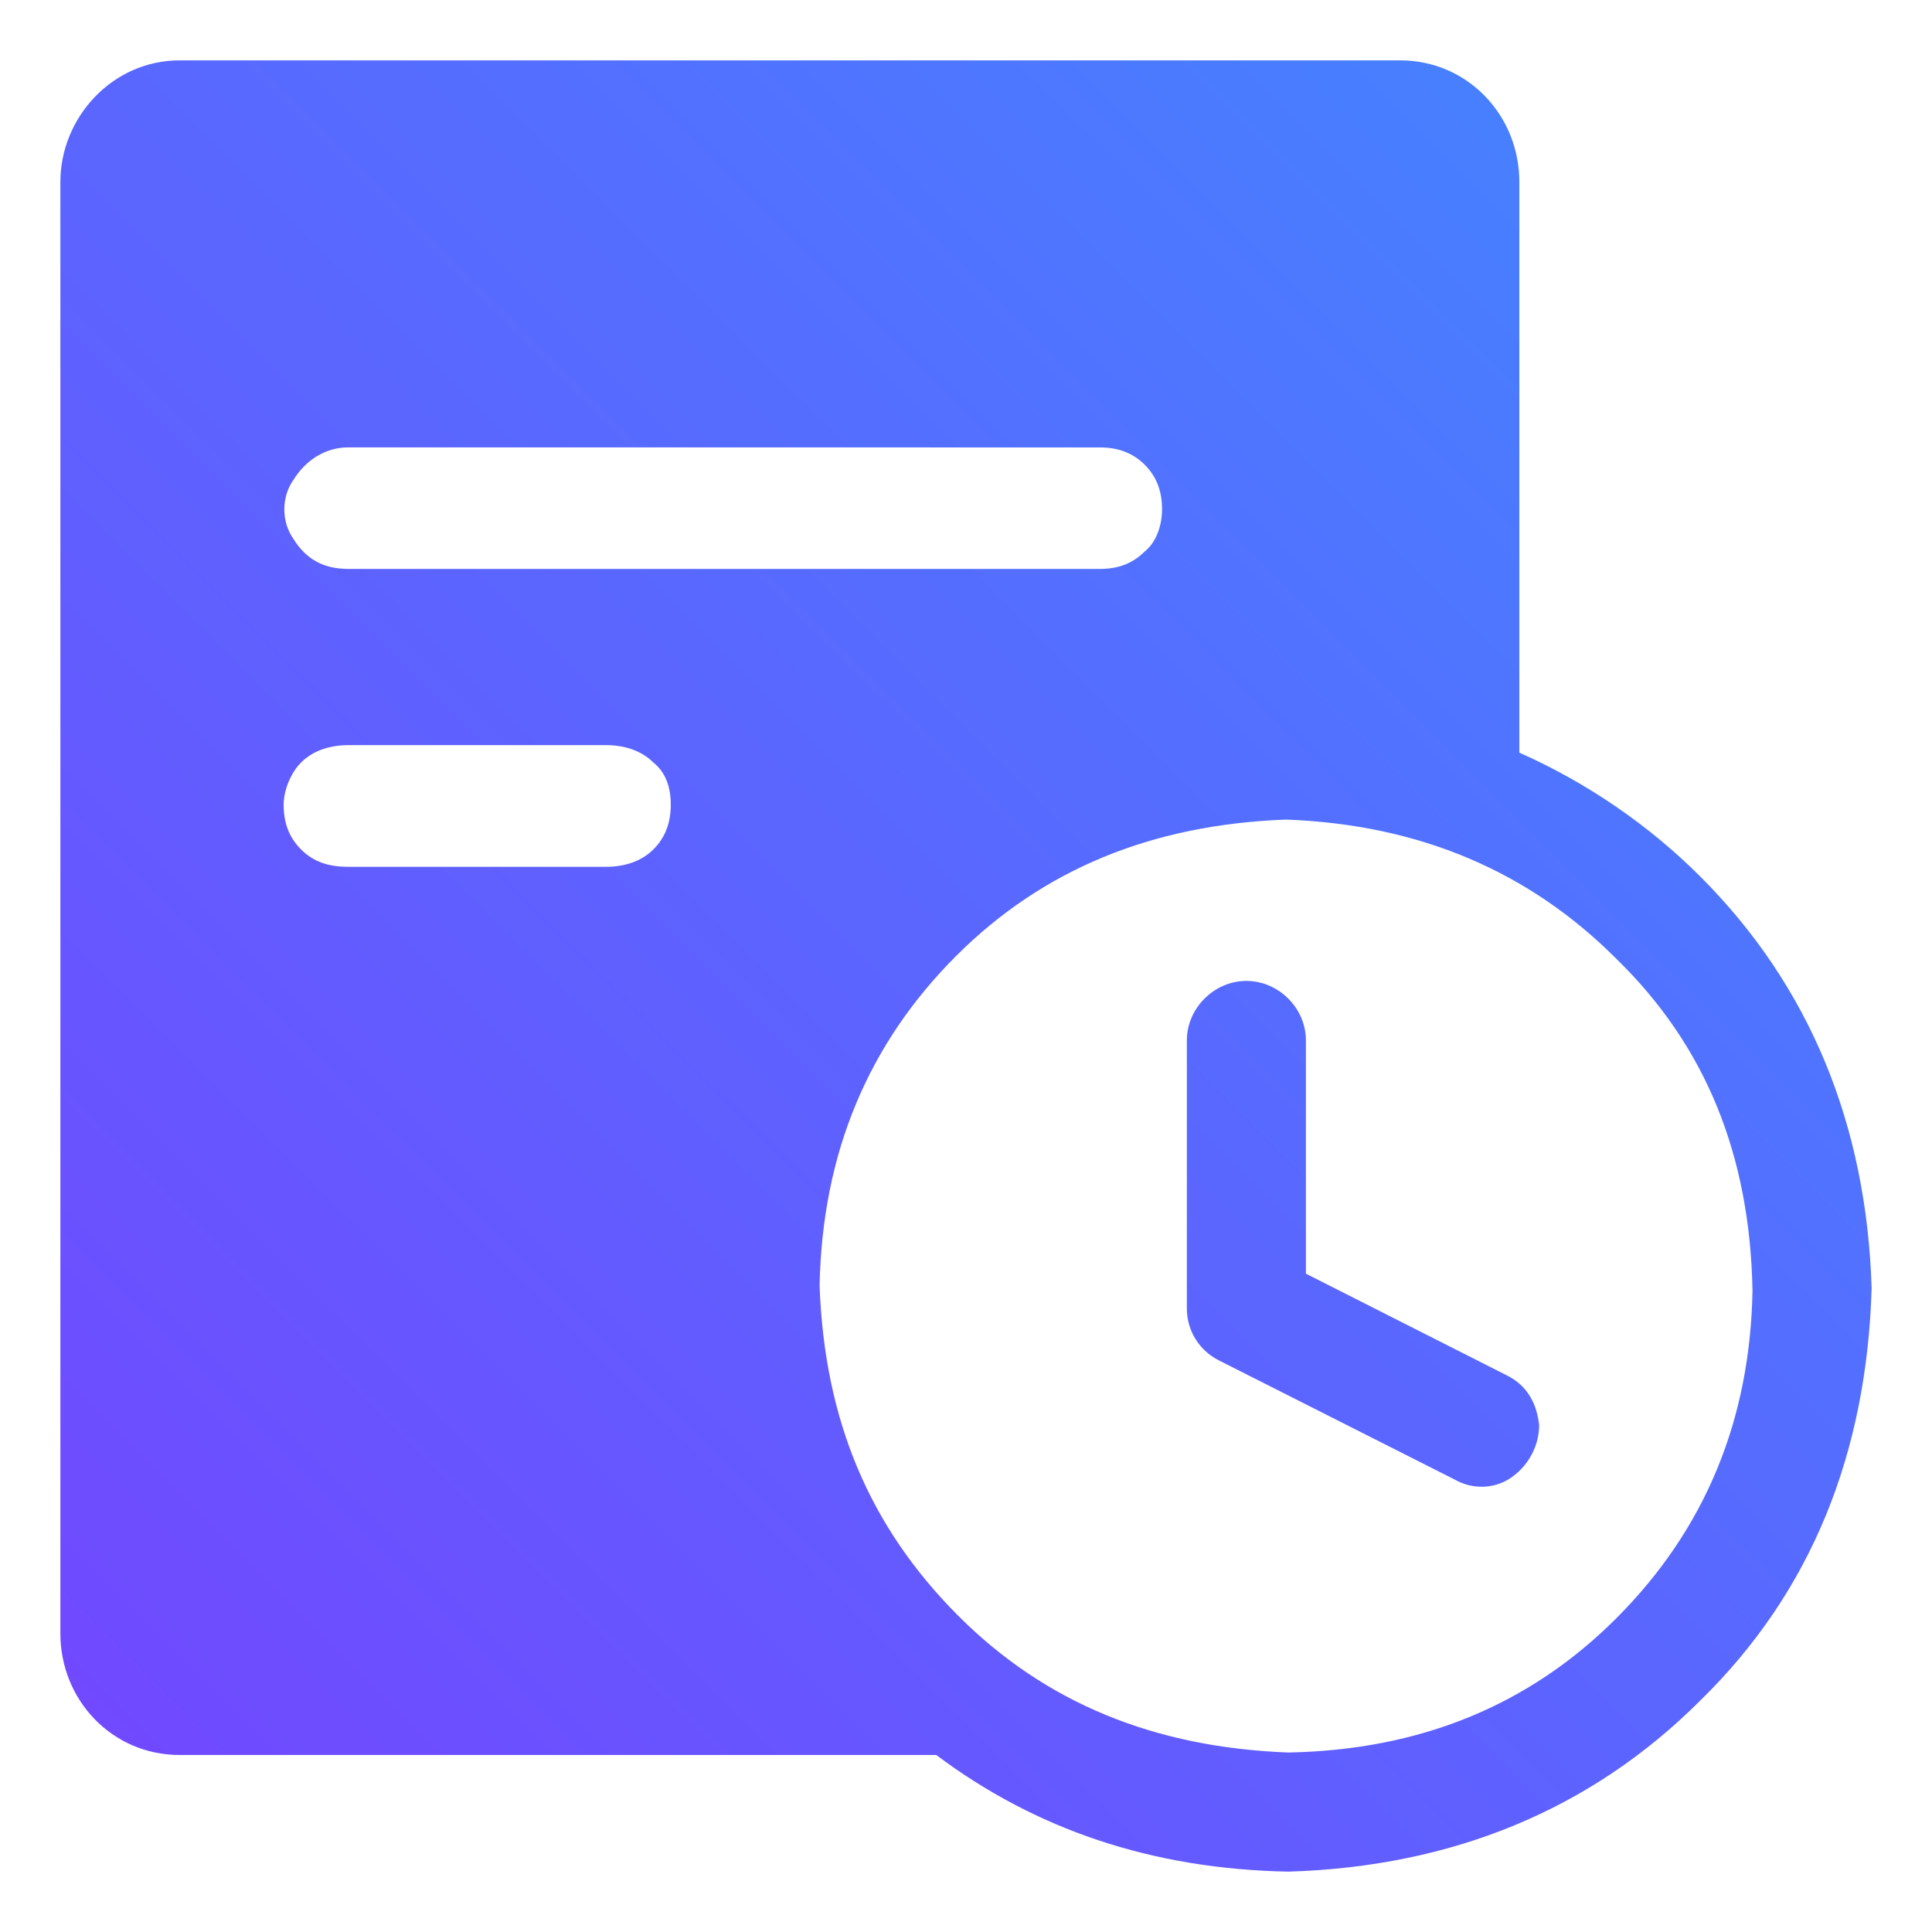
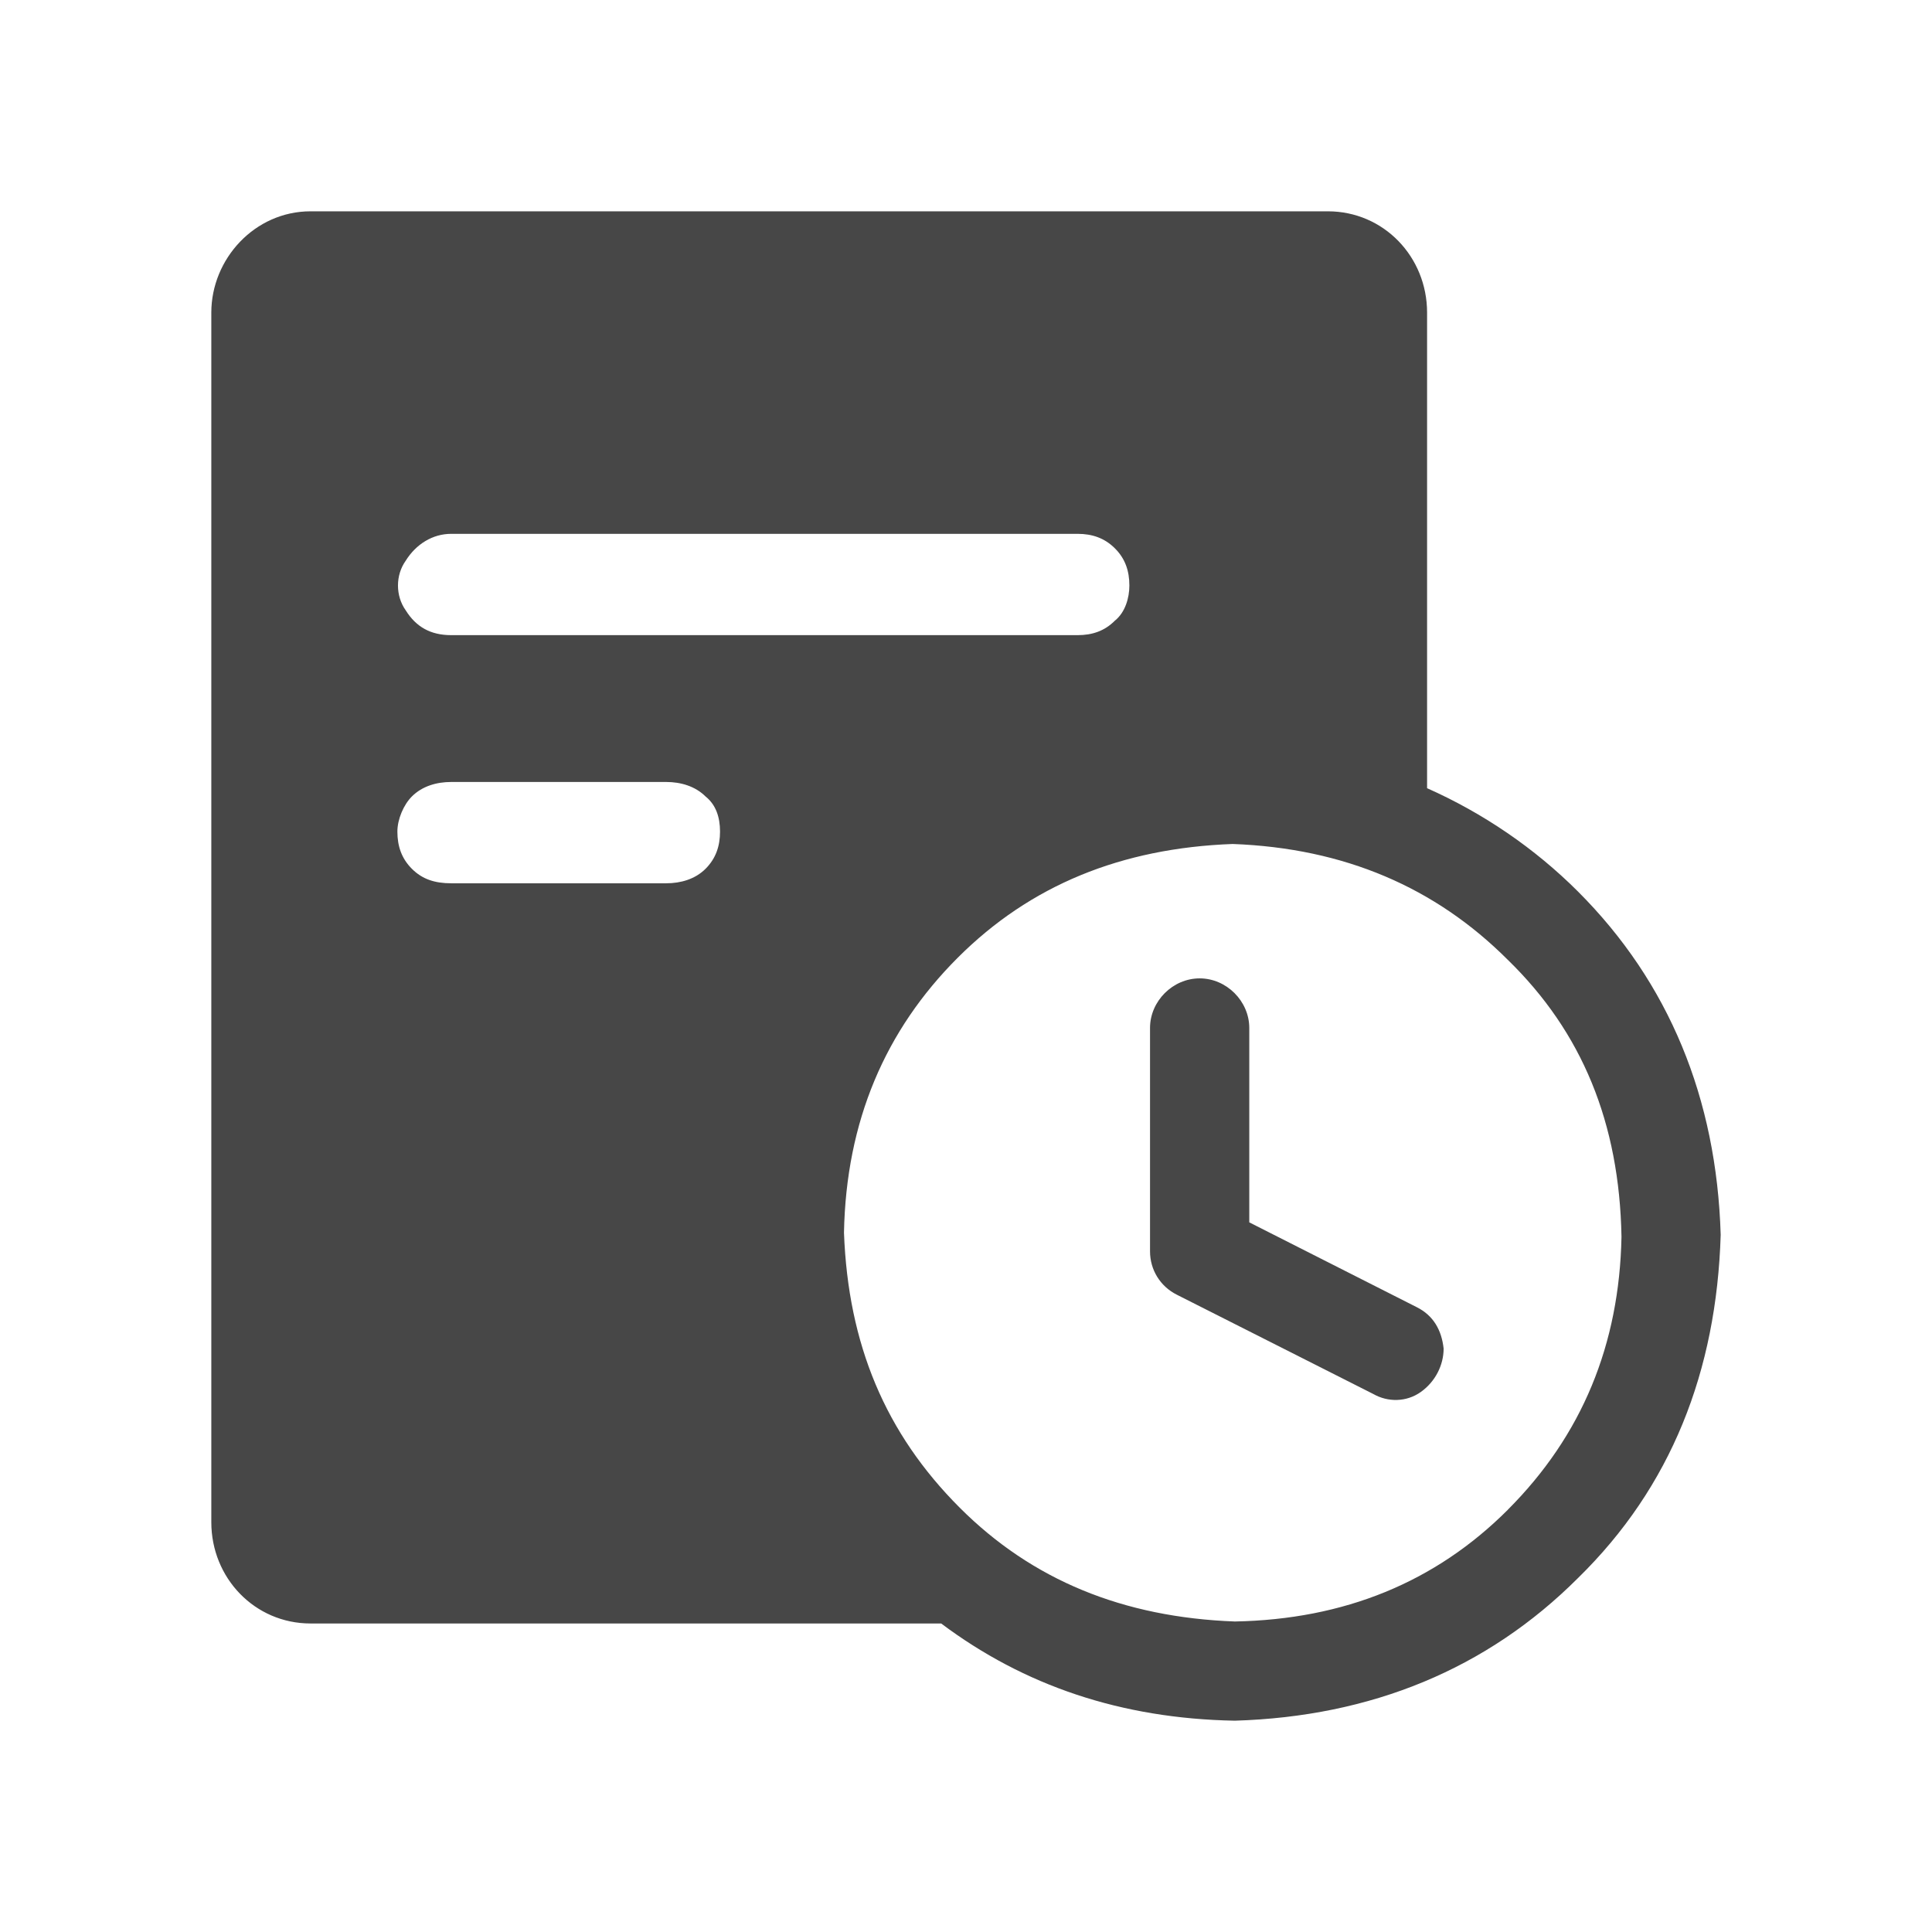
- <svg xmlns="http://www.w3.org/2000/svg" xmlns:xlink="http://www.w3.org/1999/xlink" width="32" height="32" version="1.1" id="svg22">
+ <svg xmlns="http://www.w3.org/2000/svg" width="32" height="32" version="1.1" id="svg22">
  <defs id="defs6">
-     <linearGradient id="linearGradient857">
-       <stop style="stop-color:#7346ff;stop-opacity:1" offset="0" id="stop853" />
-       <stop style="stop-color:#4187ff;stop-opacity:1" offset="1" id="stop855" />
-     </linearGradient>
-     <linearGradient id="linearGradient843">
-       <stop style="stop-color:#7346ff;stop-opacity:1" offset="0" id="stop839" />
-       <stop style="stop-color:#4187ff;stop-opacity:1" offset="1" id="stop841" />
-     </linearGradient>
    <style id="current-color-scheme" type="text/css">.ColorScheme-Text { color:#dedede; } .ColorScheme-Highlight { color:#5294e2; } .ColorScheme-ButtonBackground { color:#dedede; }</style>
    <filter id="a" x="-.036" y="-.036" width="1.072" height="1.072" color-interpolation-filters="sRGB">
      <feGaussianBlur stdDeviation="0.435" id="feGaussianBlur3" />
    </filter>
    <style id="style837" type="text/css" />
    <style id="style825" type="text/css" />
-     <linearGradient xlink:href="#linearGradient843" id="linearGradient845" x1="-39.831" y1="29.868" x2="-10.096" y2="0.081" gradientUnits="userSpaceOnUse" gradientTransform="translate(41.18481,0.98119)" />
-     <linearGradient xlink:href="#linearGradient857" id="linearGradient859" x1="246.12" y1="611.958" x2="258.06" y2="598.083" gradientUnits="userSpaceOnUse" />
  </defs>
  <g id="view-refresh" transform="matrix(0 -1 -1 0 -218.84 494.56)" enable-background="new">
    <rect transform="scale(-1)" x="-481" y="258.97" width="16" height="16" color="#bebebe" fill="none" id="rect8" />
-     <path transform="matrix(0 -1 -1 0 1079 -14.938)" d="m252.06 598.02-3.562 2.982 3.561 3.018v-2c2.209 0 4 1.791 4 4s-1.791 4-4 4-4-1.791-4-4c0-6e-3 -4e-3 -0.011-4e-3 -0.018h-1.992c-1.1e-4 6e-3 -4e-3 0.011-4e-3 0.018 0 0.033 4e-3 0.067 8e-3 0.1 0.054 3.267 2.714 5.9 5.994 5.9 3.314 0 6-2.686 6-6s-2.686-6-6-6v-2z" fill="#eaeaea" id="path10" style="fill-opacity:1;fill:url(#linearGradient859)" />
+     <path transform="matrix(0 -1 -1 0 1079 -14.938)" d="m252.06 598.02-3.562 2.982 3.561 3.018v-2c2.209 0 4 1.791 4 4s-1.791 4-4 4-4-1.791-4-4c0-6e-3 -4e-3 -0.011-4e-3 -0.018h-1.992c-1.1e-4 6e-3 -4e-3 0.011-4e-3 0.018 0 0.033 4e-3 0.067 8e-3 0.1 0.054 3.267 2.714 5.9 5.994 5.9 3.314 0 6-2.686 6-6s-2.686-6-6-6v-2z" fill="#eaeaea" id="path10" style="fill-opacity:1;fill:#191919;opacity:0.8" />
  </g>
  <g id="view-history">
    <rect width="32" height="32" rx="0" ry="0" style="opacity:0;stroke-width:2;paint-order:fill markers stroke" id="rect13" x="0" y="0" />
-     <path style="fill:url(#linearGradient845);fill-opacity:1;stroke-width:0.031" d="m 24.959,22.781 c 0.329,0.164 0.493,0.452 0.534,0.822 0,0.329 -0.164,0.658 -0.452,0.863 -0.288,0.205 -0.658,0.205 -0.945,0.041 l -3.904,-1.973 c -0.329,-0.164 -0.534,-0.493 -0.534,-0.863 v -4.438 c 0,-0.534 0.452,-0.986 0.986,-0.986 0.534,0 0.986,0.452 0.986,0.986 V 21.096 Z M 5.767,12.342 c -0.288,0 -0.575,0.082 -0.781,0.288 -0.164,0.164 -0.288,0.452 -0.288,0.699 0,0.288 0.082,0.534 0.288,0.74 0.205,0.205 0.452,0.288 0.781,0.288 h 4.274 c 0.288,0 0.575,-0.082 0.781,-0.288 0.205,-0.205 0.288,-0.452 0.288,-0.74 0,-0.288 -0.082,-0.534 -0.288,-0.699 -0.205,-0.205 -0.493,-0.288 -0.781,-0.288 z m 0,-4.932 c -0.37,0 -0.699,0.205 -0.904,0.534 -0.205,0.288 -0.205,0.699 0,0.986 0.205,0.329 0.493,0.493 0.904,0.493 h 12.452 c 0.288,0 0.534,-0.082 0.74,-0.288 0.205,-0.164 0.288,-0.452 0.288,-0.699 0,-0.288 -0.082,-0.534 -0.288,-0.74 C 18.753,7.493 18.507,7.411 18.219,7.411 Z M 26.767,26.808 c 1.479,-1.479 2.219,-3.288 2.26,-5.425 -0.041,-2.26 -0.781,-4.068 -2.26,-5.507 -1.438,-1.438 -3.247,-2.219 -5.466,-2.301 -2.219,0.082 -4.027,0.822 -5.466,2.26 -1.438,1.438 -2.219,3.247 -2.26,5.466 0.082,2.219 0.822,3.986 2.301,5.466 1.438,1.438 3.247,2.178 5.466,2.26 2.178,-0.041 3.986,-0.781 5.425,-2.219 z m 1.397,-12.288 C 29.973,16.329 30.918,18.63 31,21.342 30.918,24.055 30.014,26.356 28.164,28.164 26.356,29.973 24.055,30.918 21.342,31 19.082,30.959 17.151,30.301 15.507,29.068 H 2.973 C 1.863,29.068 1,28.164 1,27.055 V 3.014 C 1,1.945 1.863,1 2.973,1 h 20.219 c 1.11,0 1.973,0.904 1.973,2.014 v 9.452 c 1.11,0.493 2.137,1.192 3,2.055 z m 0,0" p-id="209437" id="path829" />
+     <path style="fill:#191919;fill-opacity:1;stroke-width:0.025;opacity:0.8" d="m 23.466,21.651 c 0.274,0.137 0.411,0.377 0.445,0.685 0,0.274 -0.137,0.548 -0.377,0.719 -0.24,0.171 -0.548,0.171 -0.788,0.034 l -3.253,-1.644 c -0.274,-0.137 -0.445,-0.411 -0.445,-0.719 v -3.699 c 0,-0.445 0.377,-0.822 0.822,-0.822 0.445,0 0.822,0.377 0.822,0.822 v 3.219 z M 7.473,12.952 c -0.24,0 -0.479,0.068 -0.651,0.24 -0.137,0.137 -0.24,0.377 -0.24,0.582 0,0.24 0.069,0.445 0.24,0.616 0.171,0.171 0.377,0.24 0.651,0.24 h 3.562 c 0.24,0 0.479,-0.068 0.651,-0.24 0.171,-0.171 0.24,-0.377 0.24,-0.616 0,-0.24 -0.069,-0.445 -0.24,-0.582 C 11.514,13.021 11.274,12.952 11.034,12.952 Z m 0,-4.11 c -0.308,0 -0.582,0.171 -0.753,0.445 -0.171,0.24 -0.171,0.582 0,0.822 0.171,0.274 0.411,0.411 0.753,0.411 h 10.377 c 0.24,0 0.445,-0.068 0.616,-0.24 0.171,-0.137 0.24,-0.377 0.24,-0.582 0,-0.24 -0.068,-0.445 -0.24,-0.616 C 18.295,8.911 18.089,8.842 17.849,8.842 Z M 24.973,25.007 c 1.233,-1.233 1.849,-2.74 1.884,-4.521 -0.034,-1.884 -0.651,-3.39 -1.884,-4.589 -1.199,-1.199 -2.705,-1.849 -4.555,-1.918 -1.849,0.068 -3.356,0.685 -4.555,1.884 -1.199,1.199 -1.849,2.705 -1.884,4.555 0.069,1.849 0.685,3.322 1.918,4.555 1.199,1.199 2.705,1.815 4.555,1.884 1.815,-0.034 3.322,-0.651 4.521,-1.849 z m 1.164,-10.24 c 1.507,1.507 2.295,3.425 2.363,5.685 -0.068,2.26 -0.822,4.178 -2.363,5.685 -1.507,1.507 -3.425,2.295 -5.685,2.363 -1.884,-0.034 -3.493,-0.582 -4.863,-1.61 H 5.144 C 4.219,26.89 3.5,26.137 3.5,25.212 V 5.178 C 3.5,4.288 4.219,3.5 5.144,3.5 H 21.993 c 0.925,0 1.644,0.753 1.644,1.678 v 7.877 c 0.925,0.411 1.781,0.993 2.5,1.712 z m 0,0" p-id="209437" id="path829" />
  </g>
</svg>
